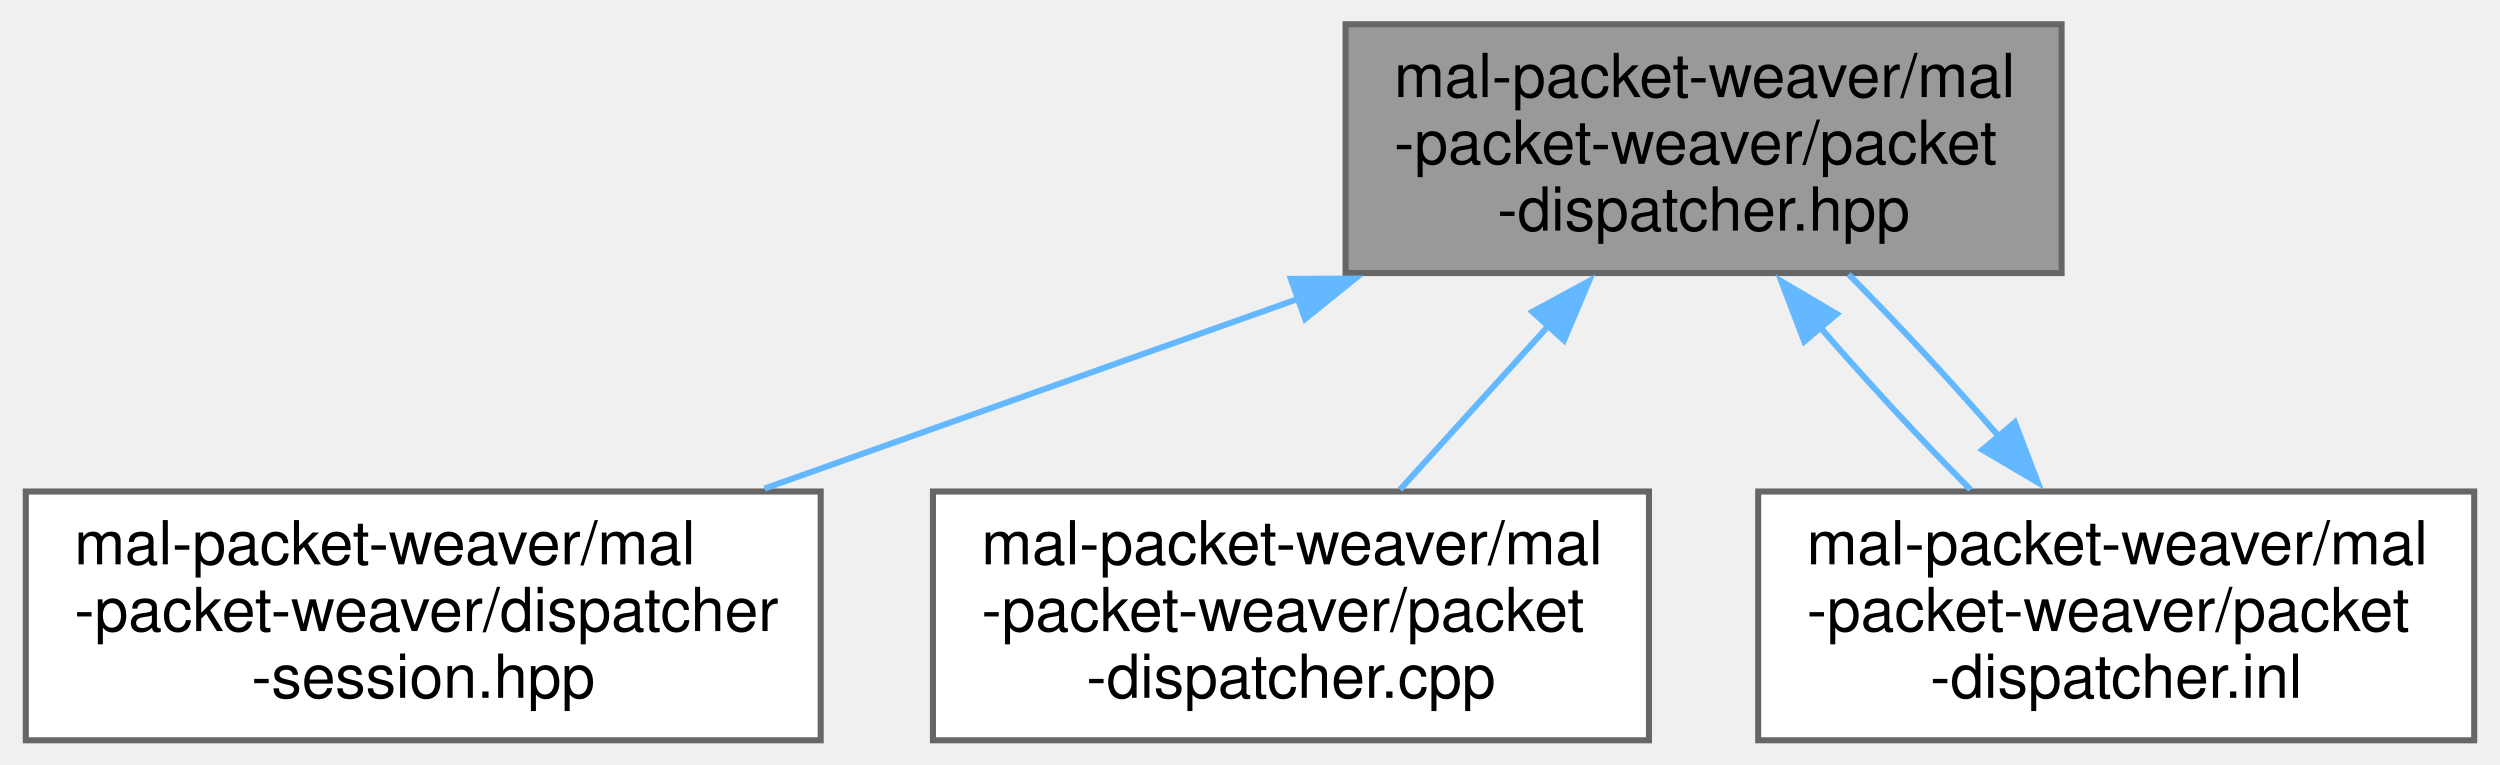
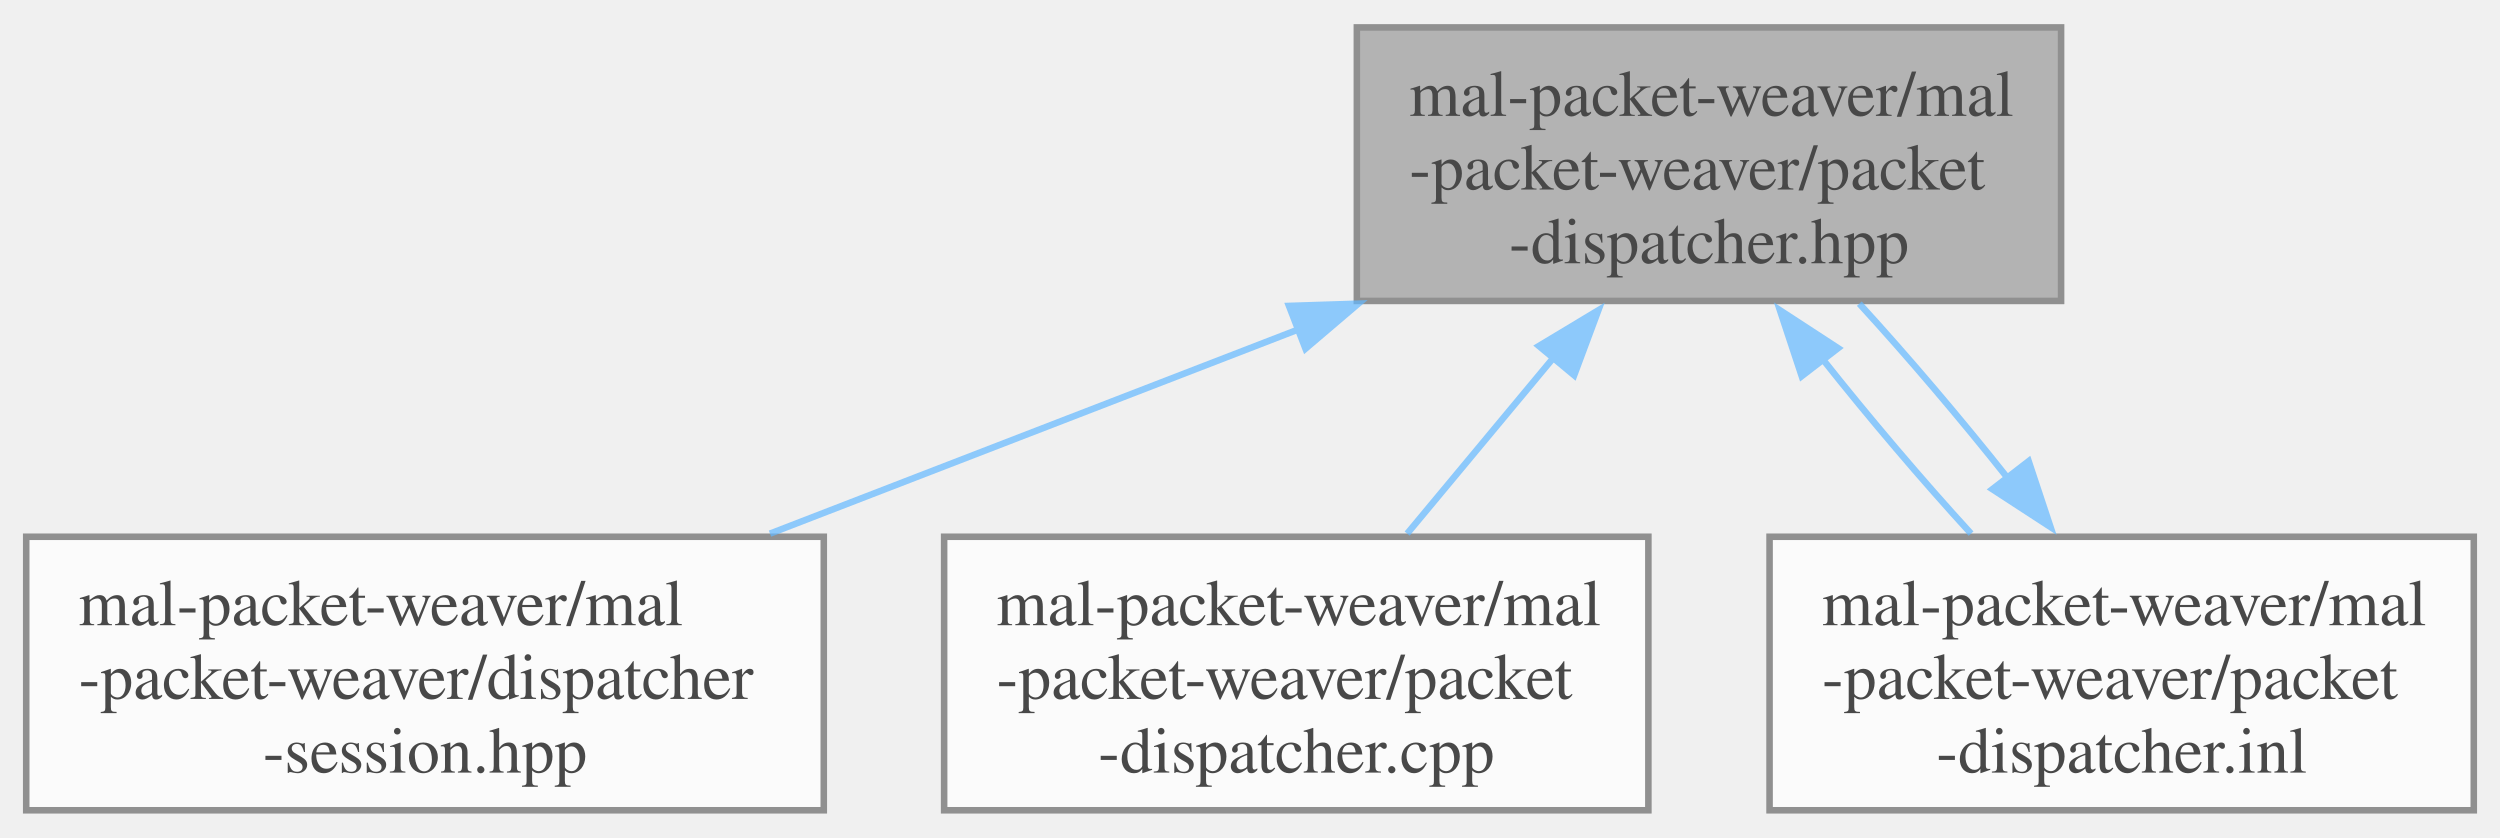
- <svg xmlns="http://www.w3.org/2000/svg" xmlns:xlink="http://www.w3.org/1999/xlink" width="412pt" height="126pt" viewBox="0.00 0.00 411.50 126.00">
-   <g id="graph0" class="graph" transform="scale(1 1) rotate(0) translate(4 122)">
-     <g id="node1" class="node">
-       <g id="a_node1">
-         <a xlink:title=" ">
-           <polygon fill="#999999" stroke="#666666" points="335.5,-118 217.5,-118 217.5,-77 335.5,-77 335.5,-118" />
-           <text text-anchor="start" x="225.5" y="-106" font-family="Helvetica,sans-Serif" font-size="10.00">mal-packet-weaver/mal</text>
-           <text text-anchor="start" x="225.5" y="-95" font-family="Helvetica,sans-Serif" font-size="10.00">-packet-weaver/packet</text>
-           <text text-anchor="middle" x="276.5" y="-84" font-family="Helvetica,sans-Serif" font-size="10.00">-dispatcher.hpp</text>
-         </a>
+ <svg xmlns="http://www.w3.org/2000/svg" xmlns:xlink="http://www.w3.org/1999/xlink" width="382pt" height="128pt" viewBox="0.00 0.00 381.62 127.50">
+   <svg id="main" version="1.1" xml:space="preserve">
+     <style type="text/css">
+ .node, .edge {opacity: 0.7;}
+ .node.selected, .edge.selected {opacity: 1;}
+ .edge:hover path { stroke: red; }
+ .edge:hover polygon { stroke: red; fill: red; }
+ </style>
+     <svg id="graph" class="graph">
+       <g id="graph0" class="graph" transform="scale(1 1) rotate(0) translate(4 123.5)">
+         <g id="Node000001" class="node">
+           <g id="a_Node000001">
+             <a xlink:title=" ">
+               <polygon fill="#999999" stroke="#666666" points="310.62,-119.5 203.12,-119.5 203.12,-77.75 310.62,-77.75 310.62,-119.5" />
+               <text text-anchor="start" x="211.12" y="-106" font-family="Times,serif" font-size="10.00">mal-packet-weaver/mal</text>
+               <text text-anchor="start" x="211.12" y="-94.75" font-family="Times,serif" font-size="10.00">-packet-weaver/packet</text>
+               <text text-anchor="middle" x="256.88" y="-83.5" font-family="Times,serif" font-size="10.00">-dispatcher.hpp</text>
+             </a>
+           </g>
+         </g>
+         <g id="Node000002" class="node">
+           <g id="a_Node000002">
+             <a xlink:href="../../de/d5c/dispatcher-session_8hpp.html" target="_top" xlink:title=" ">
+               <polygon fill="white" stroke="#666666" points="121.75,-41.75 0,-41.75 0,0 121.75,0 121.75,-41.75" />
+               <text text-anchor="start" x="8" y="-28.25" font-family="Times,serif" font-size="10.00">mal-packet-weaver/mal</text>
+               <text text-anchor="start" x="8" y="-17" font-family="Times,serif" font-size="10.00">-packet-weaver/dispatcher</text>
+               <text text-anchor="middle" x="60.88" y="-5.75" font-family="Times,serif" font-size="10.00">-session.hpp</text>
+             </a>
+           </g>
+         </g>
+         <g id="edge1_Node000001_Node000002" class="edge">
+           <g id="a_edge1_Node000001_Node000002">
+             <a xlink:title=" ">
+               <path fill="none" stroke="#63b8ff" d="M194.22,-73.41C168.22,-63.36 138.39,-51.83 113.54,-42.23" />
+               <polygon fill="#63b8ff" stroke="#63b8ff" points="192.76,-76.99 203.35,-77.33 195.28,-70.46 192.76,-76.99" />
+             </a>
+           </g>
+         </g>
+         <g id="Node000003" class="node">
+           <g id="a_Node000003">
+             <a xlink:href="../../d8/d1a/packet-dispatcher_8cpp.html" target="_top" xlink:title=" ">
+               <polygon fill="white" stroke="#666666" points="247.62,-41.75 140.12,-41.75 140.12,0 247.62,0 247.62,-41.75" />
+               <text text-anchor="start" x="148.12" y="-28.25" font-family="Times,serif" font-size="10.00">mal-packet-weaver/mal</text>
+               <text text-anchor="start" x="148.12" y="-17" font-family="Times,serif" font-size="10.00">-packet-weaver/packet</text>
+               <text text-anchor="middle" x="193.88" y="-5.75" font-family="Times,serif" font-size="10.00">-dispatcher.cpp</text>
+             </a>
+           </g>
+         </g>
+         <g id="edge2_Node000001_Node000003" class="edge">
+           <g id="a_edge2_Node000001_Node000003">
+             <a xlink:title=" ">
+               <path fill="none" stroke="#63b8ff" d="M233.12,-69.06C225.7,-60.14 217.66,-50.47 210.8,-42.23" />
+               <polygon fill="#63b8ff" stroke="#63b8ff" points="230.91,-70.87 239.99,-76.33 236.29,-66.4 230.91,-70.87" />
+             </a>
+           </g>
+         </g>
+         <g id="Node000004" class="node">
+           <g id="a_Node000004">
+             <a xlink:href="../../d2/d7d/packet-dispatcher_8inl.html" target="_top" xlink:title=" ">
+               <polygon fill="white" stroke="#666666" points="373.62,-41.75 266.12,-41.75 266.12,0 373.62,0 373.62,-41.75" />
+               <text text-anchor="start" x="274.12" y="-28.25" font-family="Times,serif" font-size="10.00">mal-packet-weaver/mal</text>
+               <text text-anchor="start" x="274.12" y="-17" font-family="Times,serif" font-size="10.00">-packet-weaver/packet</text>
+               <text text-anchor="middle" x="319.88" y="-5.75" font-family="Times,serif" font-size="10.00">-dispatcher.inl</text>
+             </a>
+           </g>
+         </g>
+         <g id="edge3_Node000001_Node000004" class="edge">
+           <g id="a_edge3_Node000001_Node000004">
+             <a xlink:title=" ">
+               <path fill="none" stroke="#63b8ff" d="M274.28,-68.79C281.3,-59.94 289.41,-50.39 296.88,-42.23" />
+               <polygon fill="#63b8ff" stroke="#63b8ff" points="271.03,-66.27 267.7,-76.33 276.58,-70.54 271.03,-66.27" />
+             </a>
+           </g>
+         </g>
+         <g id="edge4_Node000004_Node000001" class="edge">
+           <g id="a_edge4_Node000004_Node000001">
+             <a xlink:title=" ">
+               <path fill="none" stroke="#63b8ff" d="M302.42,-50.77C295.4,-59.63 287.29,-69.17 279.82,-77.33" />
+               <polygon fill="#63b8ff" stroke="#63b8ff" points="305.67,-53.29 309.01,-43.23 300.13,-49.01 305.67,-53.29" />
+             </a>
+           </g>
+         </g>
      </g>
-     </g>
-     <g id="node2" class="node">
-       <g id="a_node2">
-         <a xlink:href="../../de/d5c/dispatcher-session_8hpp.html" target="_top" xlink:title=" ">
-           <polygon fill="white" stroke="#666666" points="131,-41 0,-41 0,0 131,0 131,-41" />
-           <text text-anchor="start" x="8" y="-29" font-family="Helvetica,sans-Serif" font-size="10.00">mal-packet-weaver/mal</text>
-           <text text-anchor="start" x="8" y="-18" font-family="Helvetica,sans-Serif" font-size="10.00">-packet-weaver/dispatcher</text>
-           <text text-anchor="middle" x="65.5" y="-7" font-family="Helvetica,sans-Serif" font-size="10.00">-session.hpp</text>
-         </a>
-       </g>
-     </g>
-     <g id="edge1" class="edge">
-       <path fill="none" stroke="#63b8ff" d="M209.88,-72.82C181.54,-62.75 148.85,-51.13 121.75,-41.49" />
-       <polygon fill="#63b8ff" stroke="#63b8ff" points="208.49,-76.04 219.08,-76.09 210.83,-69.44 208.49,-76.04" />
-     </g>
-     <g id="node3" class="node">
-       <g id="a_node3">
-         <a xlink:href="../../d8/d1a/packet-dispatcher_8cpp.html" target="_top" xlink:title=" ">
-           <polygon fill="white" stroke="#666666" points="267.5,-41 149.5,-41 149.5,0 267.5,0 267.5,-41" />
-           <text text-anchor="start" x="157.5" y="-29" font-family="Helvetica,sans-Serif" font-size="10.00">mal-packet-weaver/mal</text>
-           <text text-anchor="start" x="157.5" y="-18" font-family="Helvetica,sans-Serif" font-size="10.00">-packet-weaver/packet</text>
-           <text text-anchor="middle" x="208.5" y="-7" font-family="Helvetica,sans-Serif" font-size="10.00">-dispatcher.cpp</text>
-         </a>
-       </g>
-     </g>
-     <g id="edge2" class="edge">
-       <path fill="none" stroke="#63b8ff" d="M251.08,-68.46C242.9,-59.44 234.01,-49.64 226.48,-41.33" />
-       <polygon fill="#63b8ff" stroke="#63b8ff" points="248.31,-70.62 257.62,-75.67 253.49,-65.91 248.31,-70.62" />
-     </g>
-     <g id="node4" class="node">
-       <g id="a_node4">
-         <a xlink:href="../../d2/d7d/packet-dispatcher_8inl.html" target="_top" xlink:title=" ">
-           <polygon fill="white" stroke="#666666" points="403.5,-41 285.5,-41 285.5,0 403.5,0 403.5,-41" />
-           <text text-anchor="start" x="293.5" y="-29" font-family="Helvetica,sans-Serif" font-size="10.00">mal-packet-weaver/mal</text>
-           <text text-anchor="start" x="293.5" y="-18" font-family="Helvetica,sans-Serif" font-size="10.00">-packet-weaver/packet</text>
-           <text text-anchor="middle" x="344.5" y="-7" font-family="Helvetica,sans-Serif" font-size="10.00">-dispatcher.inl</text>
-         </a>
-       </g>
-     </g>
-     <g id="edge3" class="edge">
-       <path fill="none" stroke="#63b8ff" d="M295.61,-68.18C303.35,-59.24 312.31,-49.55 320.48,-41.33" />
-       <polygon fill="#63b8ff" stroke="#63b8ff" points="293.09,-65.74 289.32,-75.64 298.44,-70.25 293.09,-65.74" />
-     </g>
-     <g id="edge4" class="edge">
-       <path fill="none" stroke="#63b8ff" d="M325.27,-49.96C317.51,-58.91 308.55,-68.59 300.39,-76.79" />
-       <polygon fill="#63b8ff" stroke="#63b8ff" points="327.8,-52.39 331.58,-42.49 322.45,-47.87 327.8,-52.39" />
-     </g>
-   </g>
+     </svg>
+   </svg>
+   <style type="text/css">
+ 
+ [data-mouse-over-selected='false'] { opacity: 0.7; }
+ [data-mouse-over-selected='true']  { opacity: 1.0; }
+ 
+ </style>
</svg>
